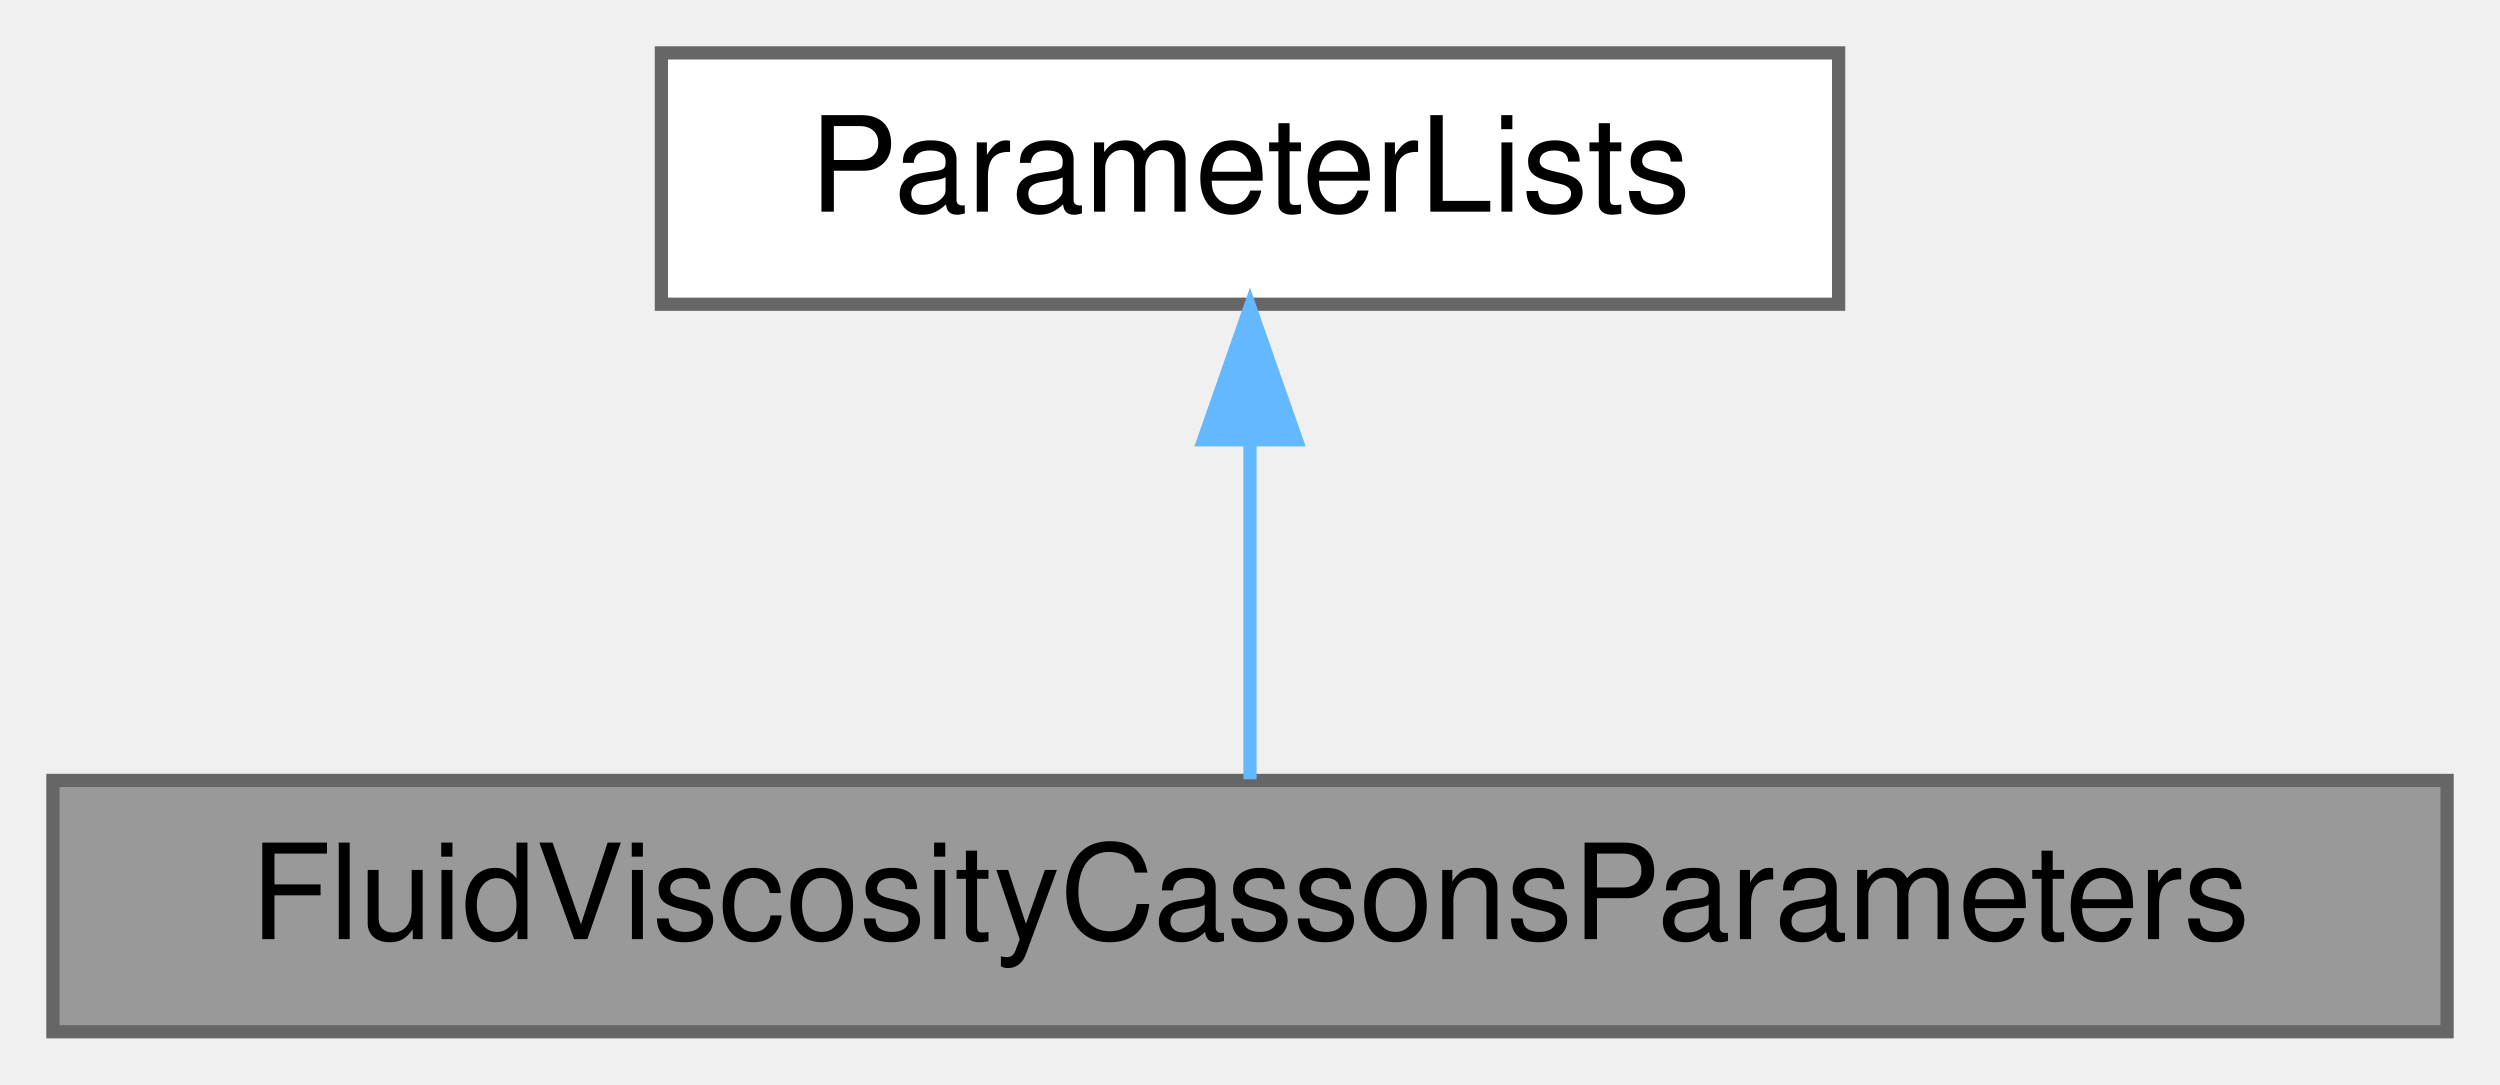
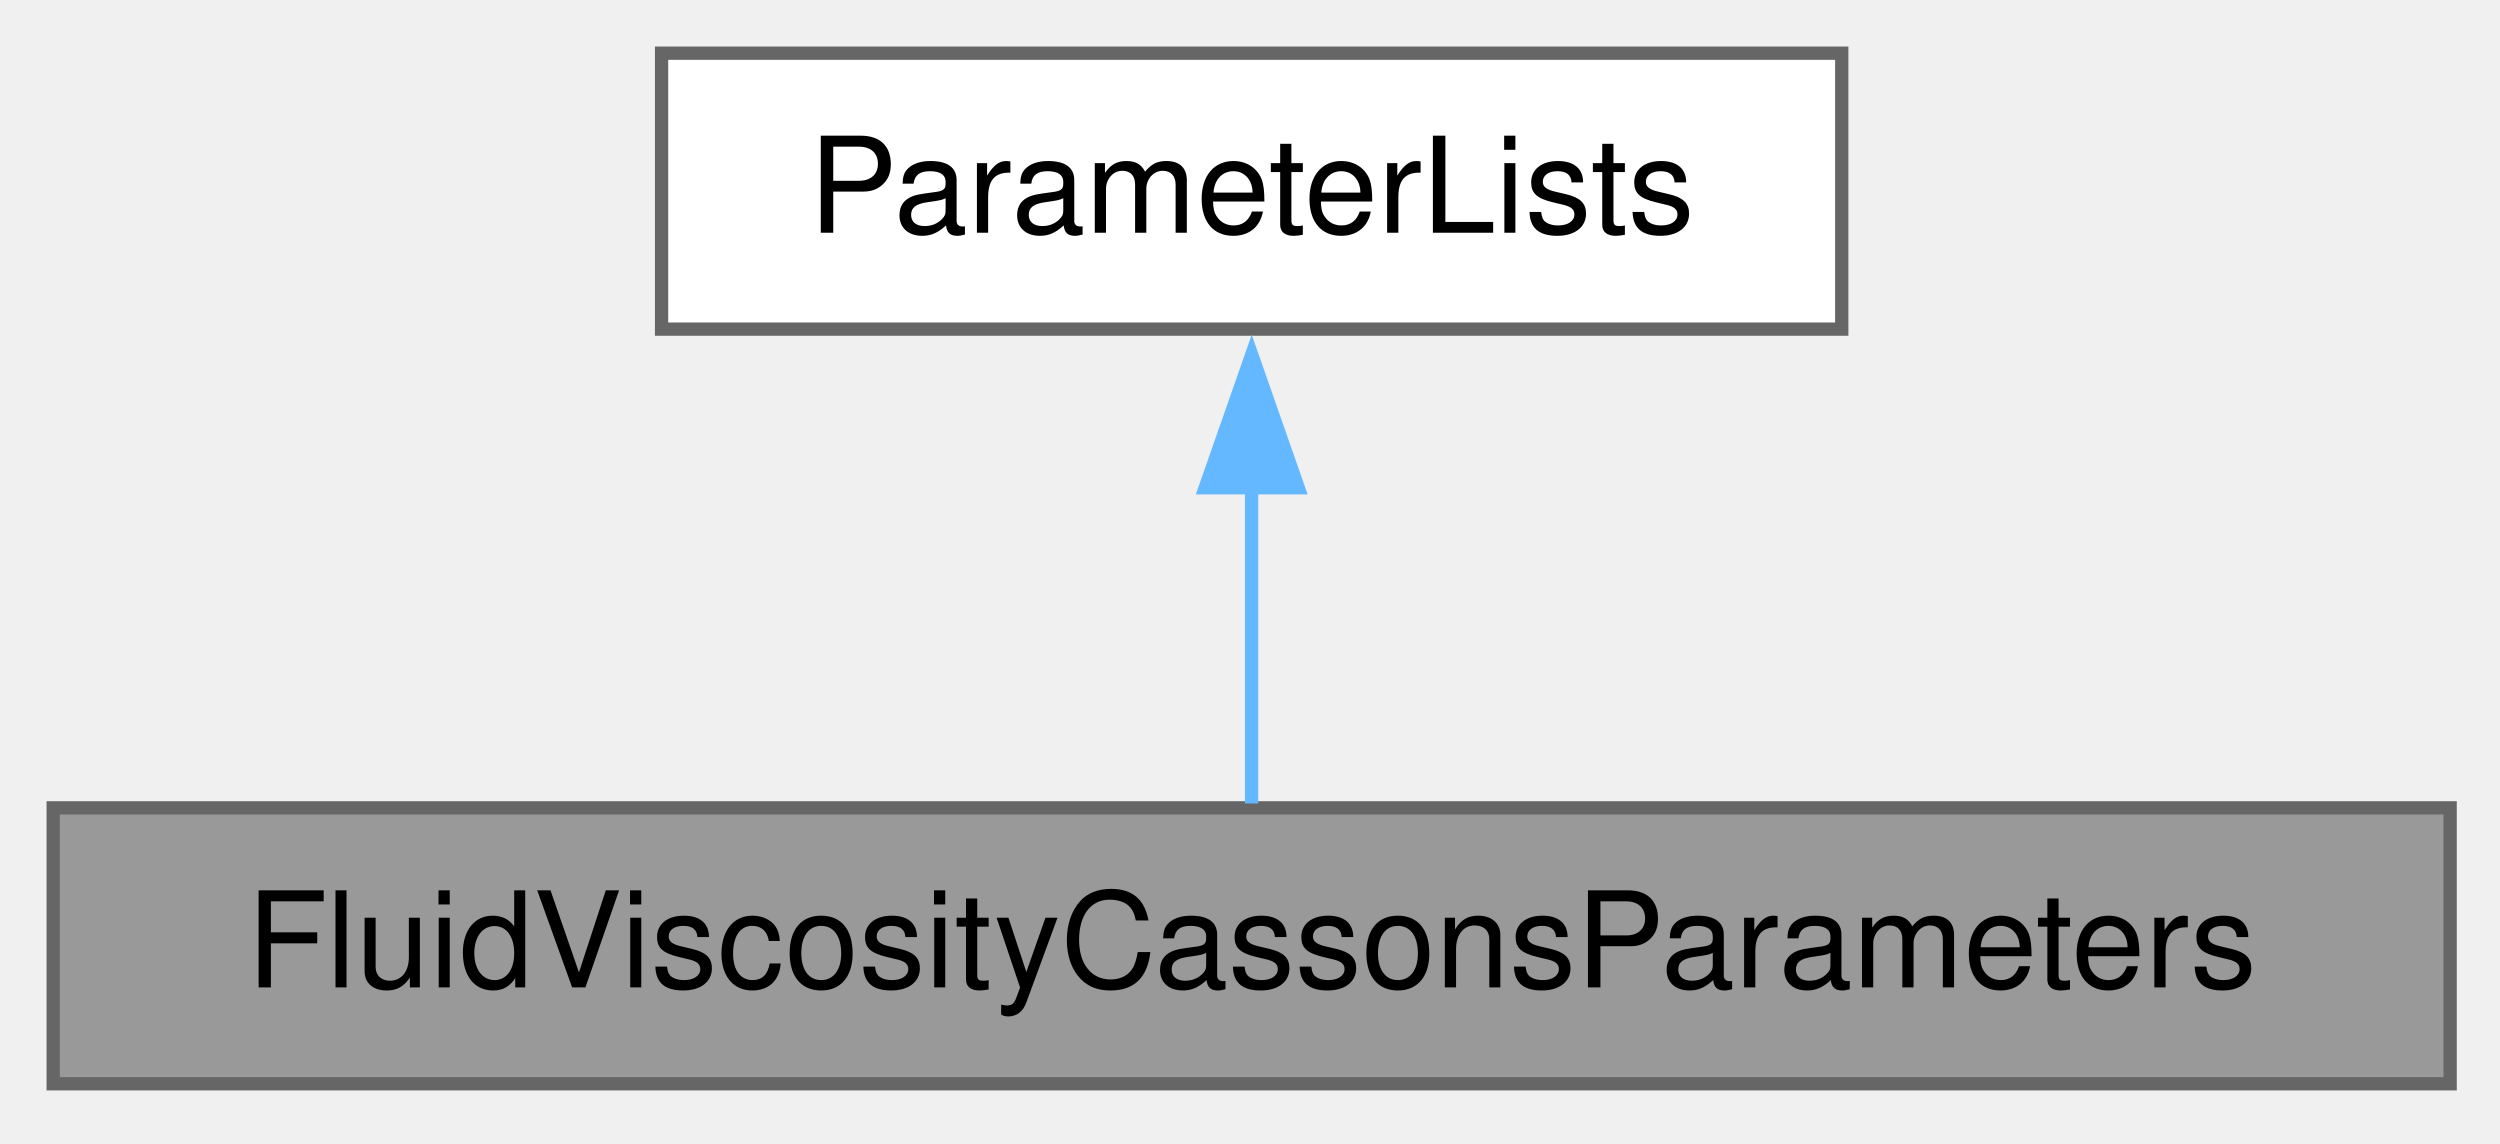
- <svg xmlns="http://www.w3.org/2000/svg" xmlns:xlink="http://www.w3.org/1999/xlink" width="189pt" height="82pt" viewBox="0.00 0.00 189.00 82.00">
-   <g id="graph0" class="graph" transform="scale(1 1) rotate(0) translate(4 78)">
+ <svg xmlns="http://www.w3.org/2000/svg" xmlns:xlink="http://www.w3.org/1999/xlink" width="188pt" height="86pt" viewBox="0.00 0.00 188.00 86.00">
+   <g id="graph0" class="graph" transform="scale(1 1) rotate(0) translate(4 81.5)">
    <g id="Node000001" class="node">
      <g id="a_Node000001">
        <a xlink:title=" ">
-           <polygon fill="#999999" stroke="#666666" points="181,-19 0,-19 0,0 181,0 181,-19" />
-           <text text-anchor="middle" x="90.5" y="-7" font-family="Helvetica,sans-Serif" font-size="10.00">FluidViscosityCassonsParameters</text>
+           <polygon fill="#999999" stroke="#666666" points="180.25,-20.75 0,-20.75 0,0 180.25,0 180.25,-20.75" />
+           <text xml:space="preserve" text-anchor="middle" x="90.12" y="-7.25" font-family="Helvetica,sans-Serif" font-size="10.00">FluidViscosityCassonsParameters</text>
        </a>
      </g>
    </g>
    <g id="Node000002" class="node">
      <g id="a_Node000002">
        <a xlink:href="class_parameter_lists.html" target="_top" xlink:title="Defines parameter name and value, and stores them in maps for settng values from XML.">
-           <polygon fill="white" stroke="#666666" points="135,-74 46,-74 46,-55 135,-55 135,-74" />
-           <text text-anchor="middle" x="90.5" y="-62" font-family="Helvetica,sans-Serif" font-size="10.00">ParameterLists</text>
+           <polygon fill="white" stroke="#666666" points="134.5,-77.5 45.75,-77.5 45.75,-56.75 134.5,-56.75 134.5,-77.5" />
+           <text xml:space="preserve" text-anchor="middle" x="90.12" y="-64" font-family="Helvetica,sans-Serif" font-size="10.00">ParameterLists</text>
        </a>
      </g>
    </g>
    <g id="edge1_Node000001_Node000002" class="edge">
      <g id="a_edge1_Node000001_Node000002">
        <a xlink:title=" ">
-           <path fill="none" stroke="#63b8ff" d="M90.5,-44.66C90.5,-35.93 90.5,-25.99 90.5,-19.09" />
-           <polygon fill="#63b8ff" stroke="#63b8ff" points="87,-44.75 90.5,-54.75 94,-44.75 87,-44.75" />
+           <path fill="none" stroke="#63b8ff" d="M90.12,-44.88C90.12,-36.66 90.12,-27.68 90.12,-21.08" />
+           <polygon fill="#63b8ff" stroke="#63b8ff" points="86.63,-44.82 90.13,-54.82 93.63,-44.82 86.63,-44.82" />
        </a>
      </g>
    </g>
  </g>
</svg>
